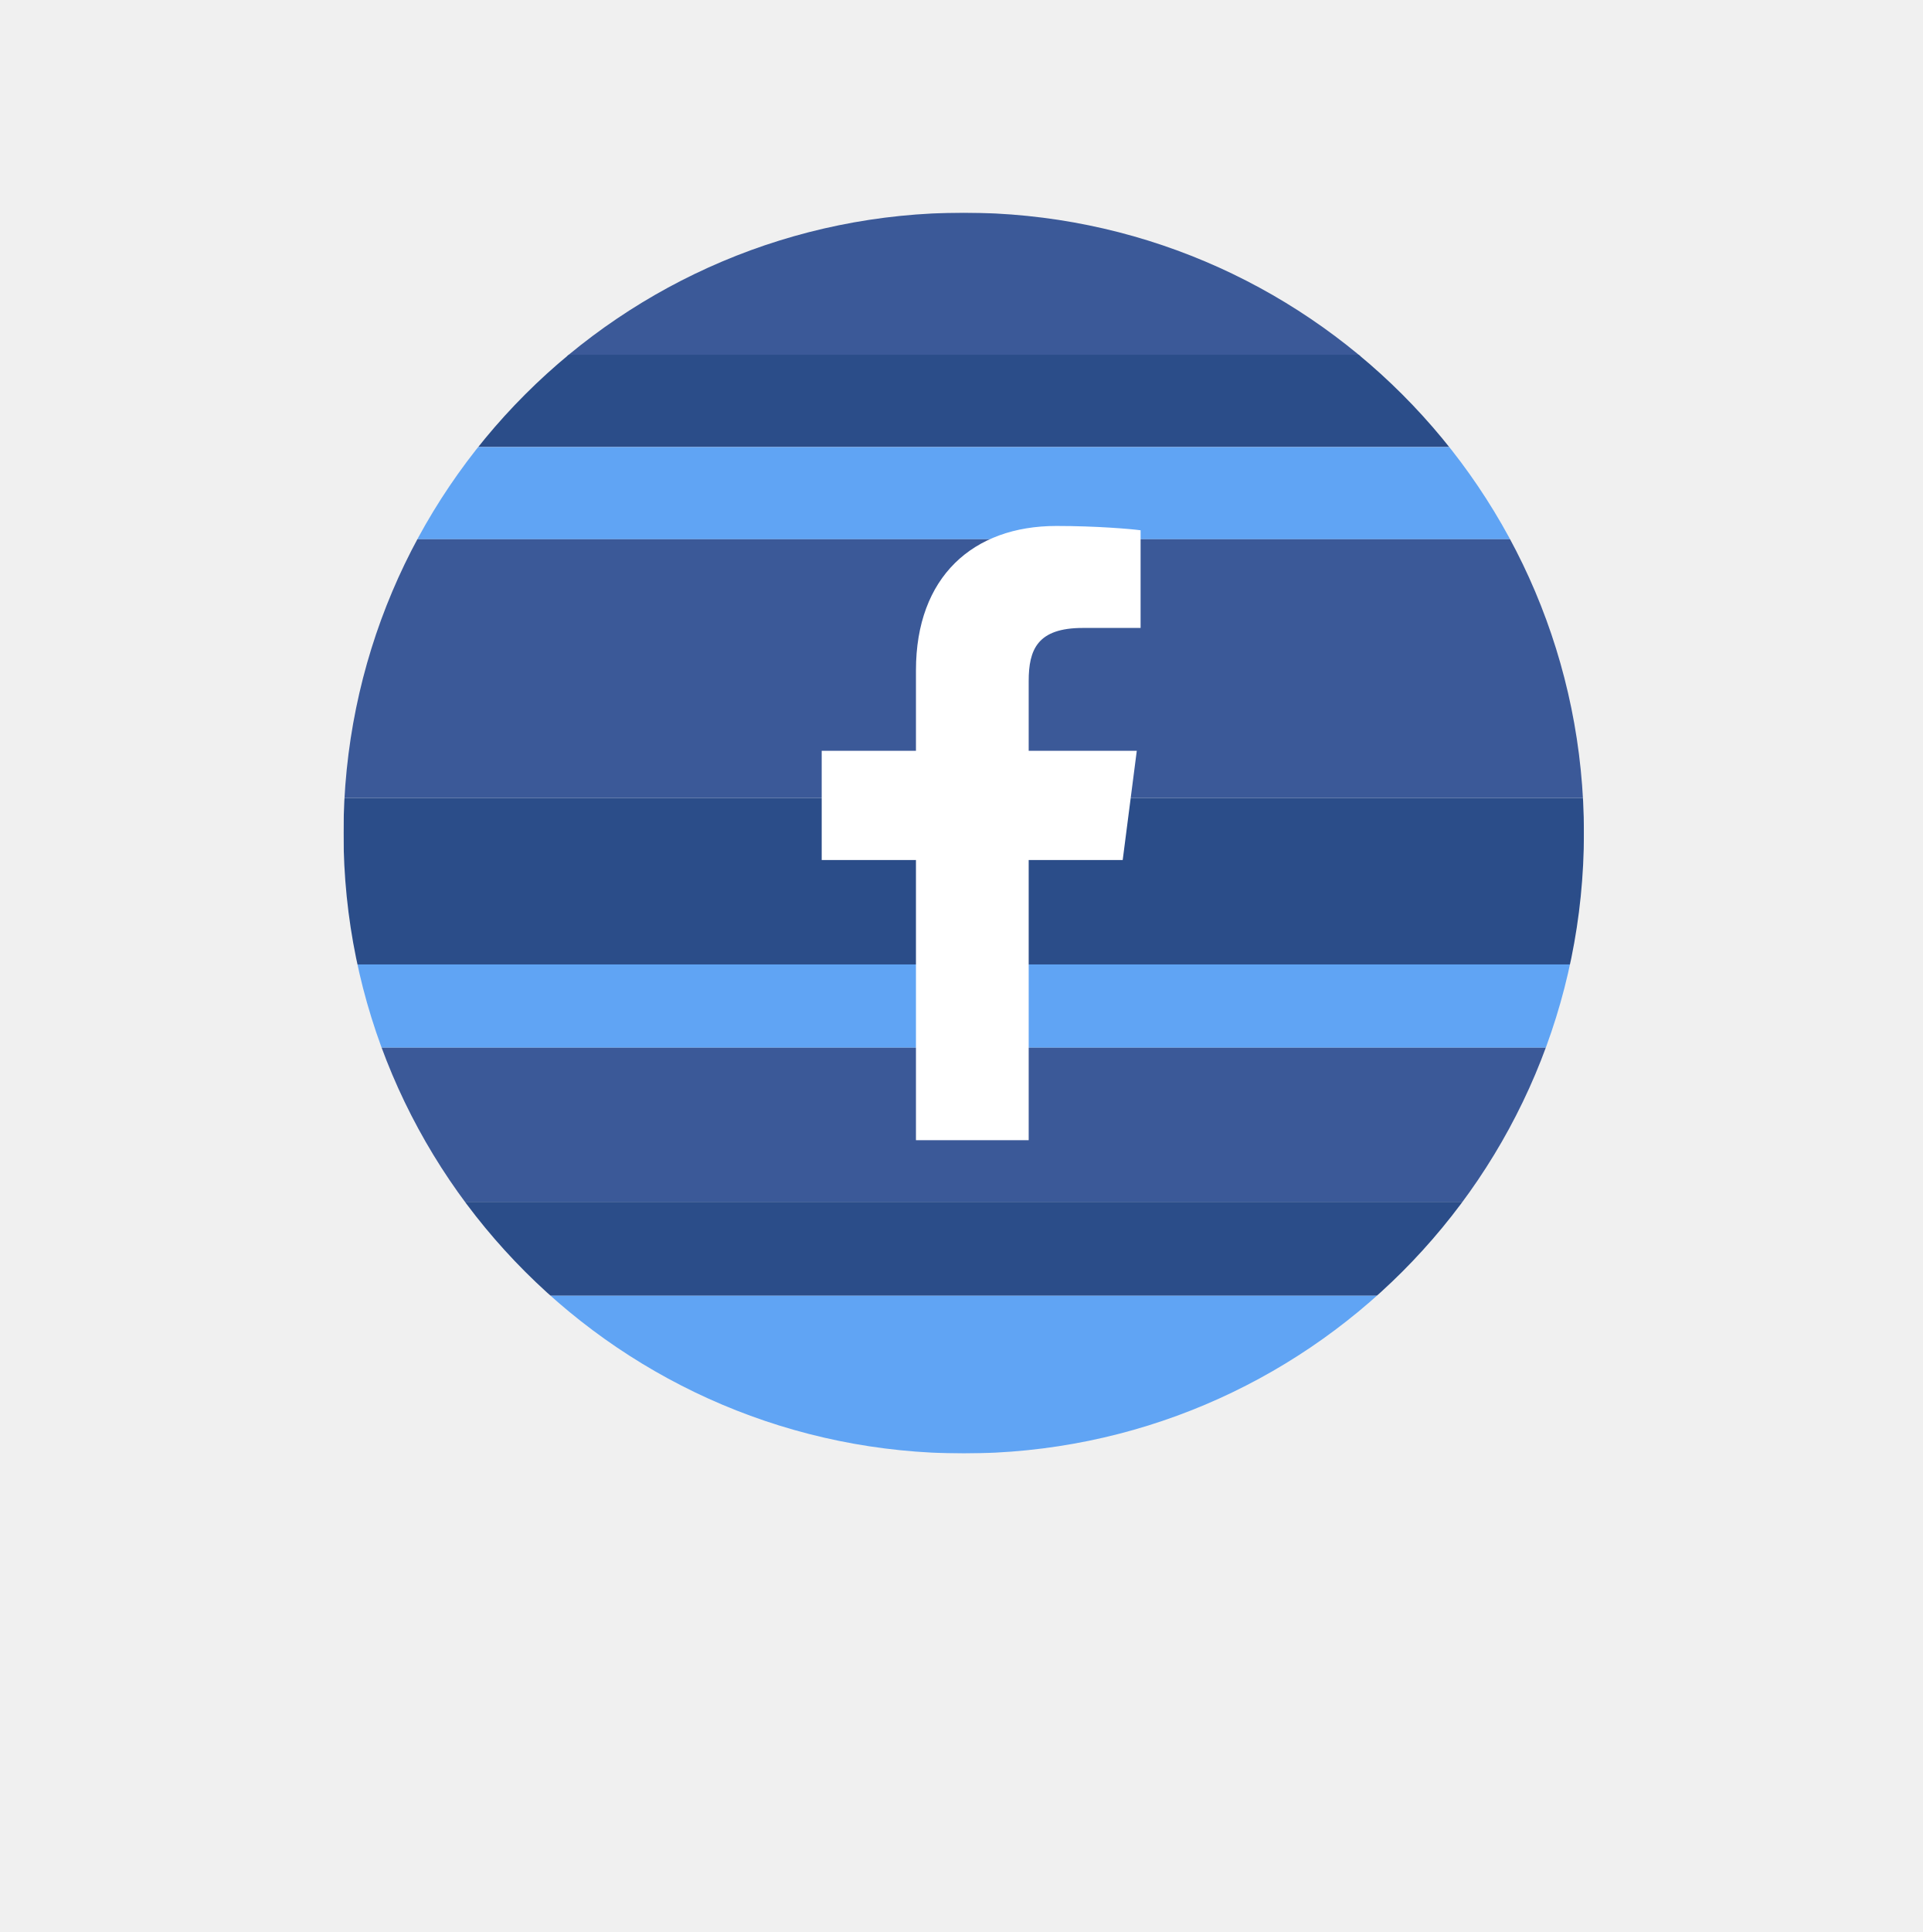
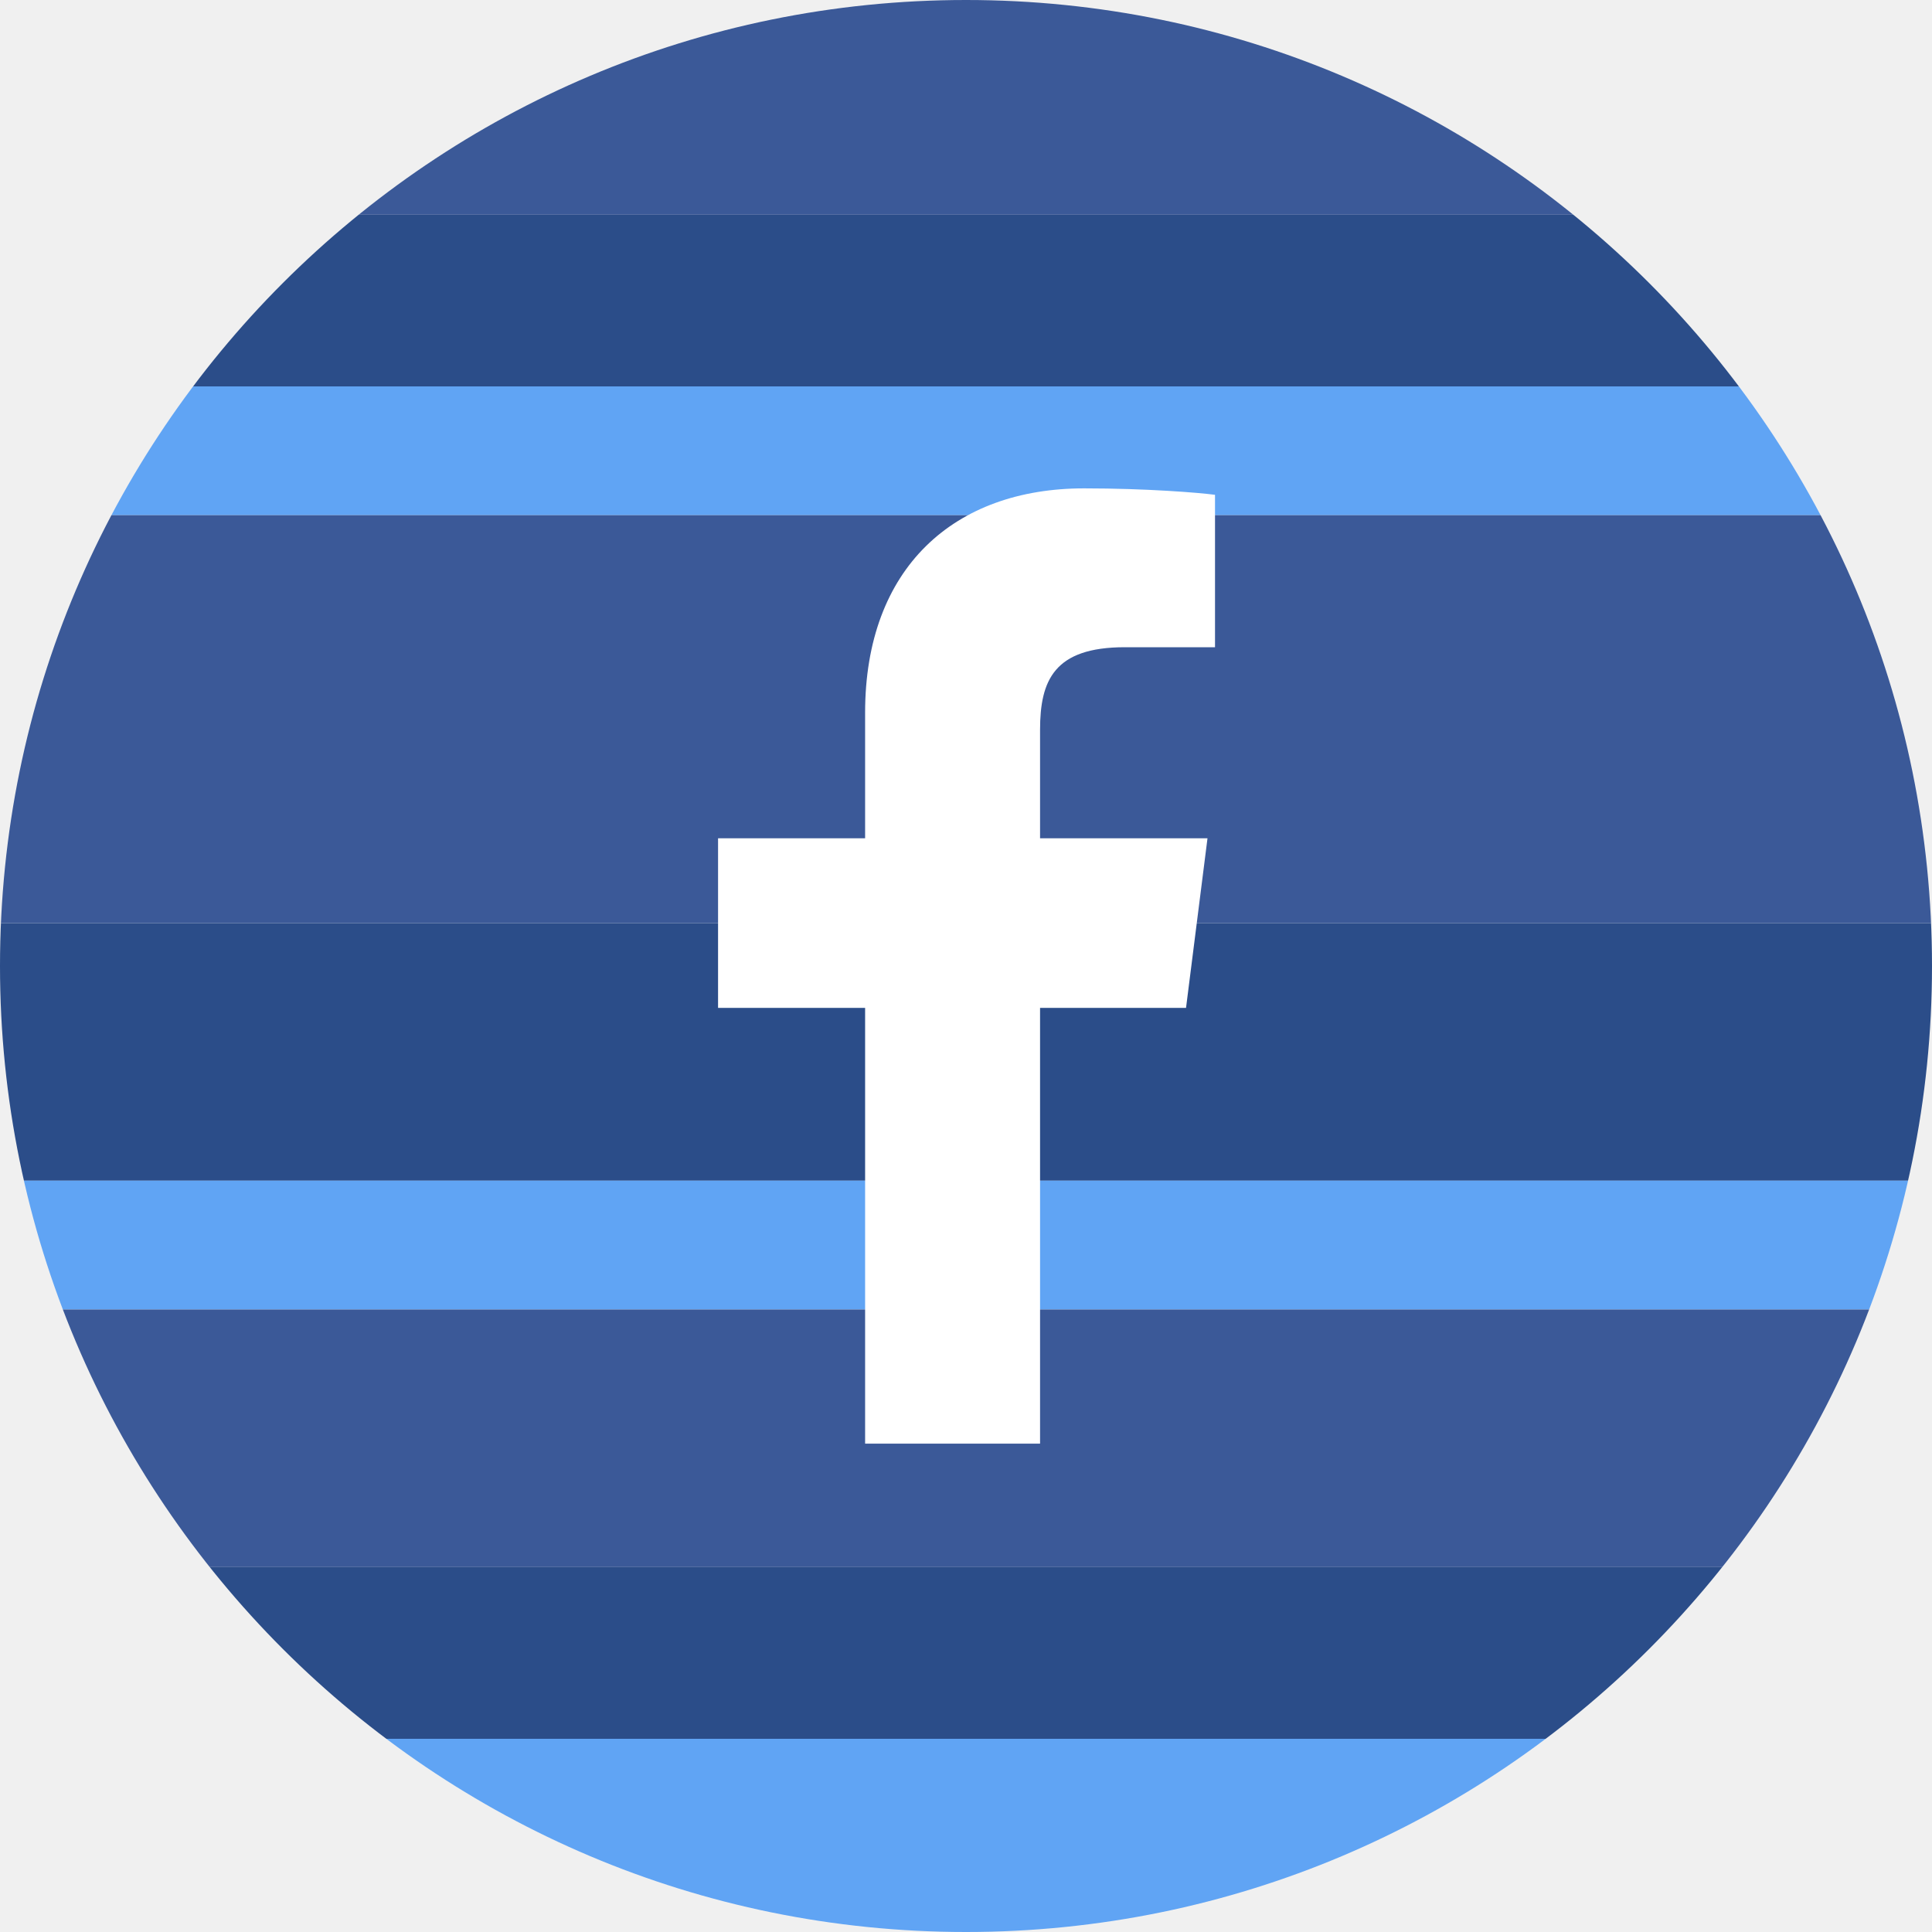
- <svg xmlns="http://www.w3.org/2000/svg" xmlns:xlink="http://www.w3.org/1999/xlink" width="217px" height="218px" viewBox="0 0 217 218" version="1.1">
-   <defs>
-     <path id="path-1" d="M70.771,0 C32.111,0 0.771,31.341 0.771,70 L0.771,70 C0.771,108.659 32.111,140 70.771,140 L70.771,140 C109.431,140 140.771,108.659 140.771,70 L140.771,70 C140.771,31.341 109.431,0 70.771,0 L70.771,0 Z" />
-     <path id="path-3" d="M10.936,16.634 L10.936,25.72 L0.298,25.72 L0.298,38.04 L10.936,38.04 L10.936,69.652 L23.659,69.652 L23.659,38.04 L34.27,38.04 L35.859,25.72 L23.659,25.72 L23.659,17.853 C23.659,14.286 24.65,11.855 29.766,11.855 L29.766,11.855 L36.29,11.853 L36.29,0.833 C35.16,0.683 31.288,0.348 26.783,0.348 L26.783,0.348 C17.376,0.348 10.936,6.089 10.936,16.634 L10.936,16.634 Z" />
-   </defs>
-   <g id="DESIGNS" stroke="none" stroke-width="1" fill="none" fill-rule="evenodd">
-     <g id="login" transform="translate(-37, -609)">
-       <g id="Page-1" transform="translate(75, 633)">
-         <g id="Group-11">
-           <mask id="mask-2" fill="white">
-             <use xlink:href="#path-1" />
-           </mask>
-           <g id="Clip-2" />
-           <path d="M140.771,16.175 L0.771,16.175 L0.771,0 L140.771,0 L140.771,16.175 Z" id="Fill-1" fill="#3B5998" mask="url(#mask-2)" />
-           <path d="M140.771,26.437 L0.771,26.437 L0.771,16.035 L140.771,16.035 L140.771,26.437 Z" id="Fill-3" fill="#2B4D89" mask="url(#mask-2)" />
-           <path d="M140.771,36.846 L0.771,36.846 L0.771,26.444 L140.771,26.444 L140.771,36.846 Z" id="Fill-4" fill="#60A4F4" mask="url(#mask-2)" />
-           <path d="M140.771,84.825 L0.771,84.825 L0.771,66.036 L140.771,66.036 L140.771,84.825 Z" id="Fill-5" fill="#2B4D89" mask="url(#mask-2)" />
-           <path d="M140.771,94.219 L0.771,94.219 L0.771,84.824 L140.771,84.824 L140.771,94.219 Z" id="Fill-6" fill="#60A4F4" mask="url(#mask-2)" />
-           <path d="M140.771,111.612 L0.771,111.612 L0.771,94.219 L140.771,94.219 L140.771,111.612 Z" id="Fill-7" fill="#3B5998" mask="url(#mask-2)" />
-           <path d="M140.771,122.207 L0.771,122.207 L0.771,111.612 L140.771,111.612 L140.771,122.207 Z" id="Fill-8" fill="#2B4D89" mask="url(#mask-2)" />
-           <path d="M140.771,140 L0.771,140 L0.771,122.207 L140.771,122.207 L140.771,140 Z" id="Fill-9" fill="#60A4F4" mask="url(#mask-2)" />
-           <path d="M140.771,66.036 L0.771,66.036 L0.771,36.846 L140.771,36.846 L140.771,66.036 Z" id="Fill-10" fill="#3B5998" mask="url(#mask-2)" />
-         </g>
-         <g id="Group-14" transform="translate(54.44444, 35)">
-           <mask id="mask-4" fill="white">
-             <use xlink:href="#path-3" />
-           </mask>
-           <g id="Clip-13" />
-           <path d="M-3.59,-3.541 L40.178,-3.541 L40.178,73.541 L-3.59,73.541 L-3.59,-3.541 Z" id="Fill-12" fill="#FFFFFF" mask="url(#mask-4)" />
-         </g>
-       </g>
+ <svg xmlns="http://www.w3.org/2000/svg" xmlns:xlink="http://www.w3.org/1999/xlink" viewBox="0 0 180 180" enable-background="new 0 0 180 180">
+   <g>
+     <g>
+       <defs>
+         <circle id="a" cx="90" cy="90" r="90" />
+       </defs>
+       <clipPath id="b">
+         <use xlink:href="#a" overflow="visible" />
+       </clipPath>
+       <path clip-path="url(#b)" fill="#3B5998" d="M0 0h180v20h-180z" />
+       <path clip-path="url(#b)" fill="#2B4D89" d="M0 20h180v16h-180z" />
+       <path clip-path="url(#b)" fill="#60A4F4" d="M0 36h180v12h-180z" />
+       <path clip-path="url(#b)" fill="#2B4D89" d="M0 86h180v24h-180z" />
+       <path clip-path="url(#b)" fill="#60A4F4" d="M0 110h180v12h-180z" />
+       <path clip-path="url(#b)" fill="#3B5998" d="M0 122h180v24h-180z" />
+       <path clip-path="url(#b)" fill="#2B4D89" d="M0 146h180v16h-180z" />
+       <path clip-path="url(#b)" fill="#60A4F4" d="M0 162h180v18h-180z" />
+       <path clip-path="url(#b)" fill="#3B5998" d="M0 48h180v38h-180z" />
    </g>
+     <path d="M96.9 134.6v-40.7h13.6l2-15.8h-15.6v-10.1c0-4.6 1.3-7.7 7.9-7.7h8.4v-14.2c-1.5-.2-6.4-.6-12.2-.6-12.1 0-20.4 7.4-20.4 20.9v11.7h-13.7v15.8h13.7v40.6h16.3z" fill-rule="evenodd" clip-rule="evenodd" fill="#fff" />
  </g>
</svg>
